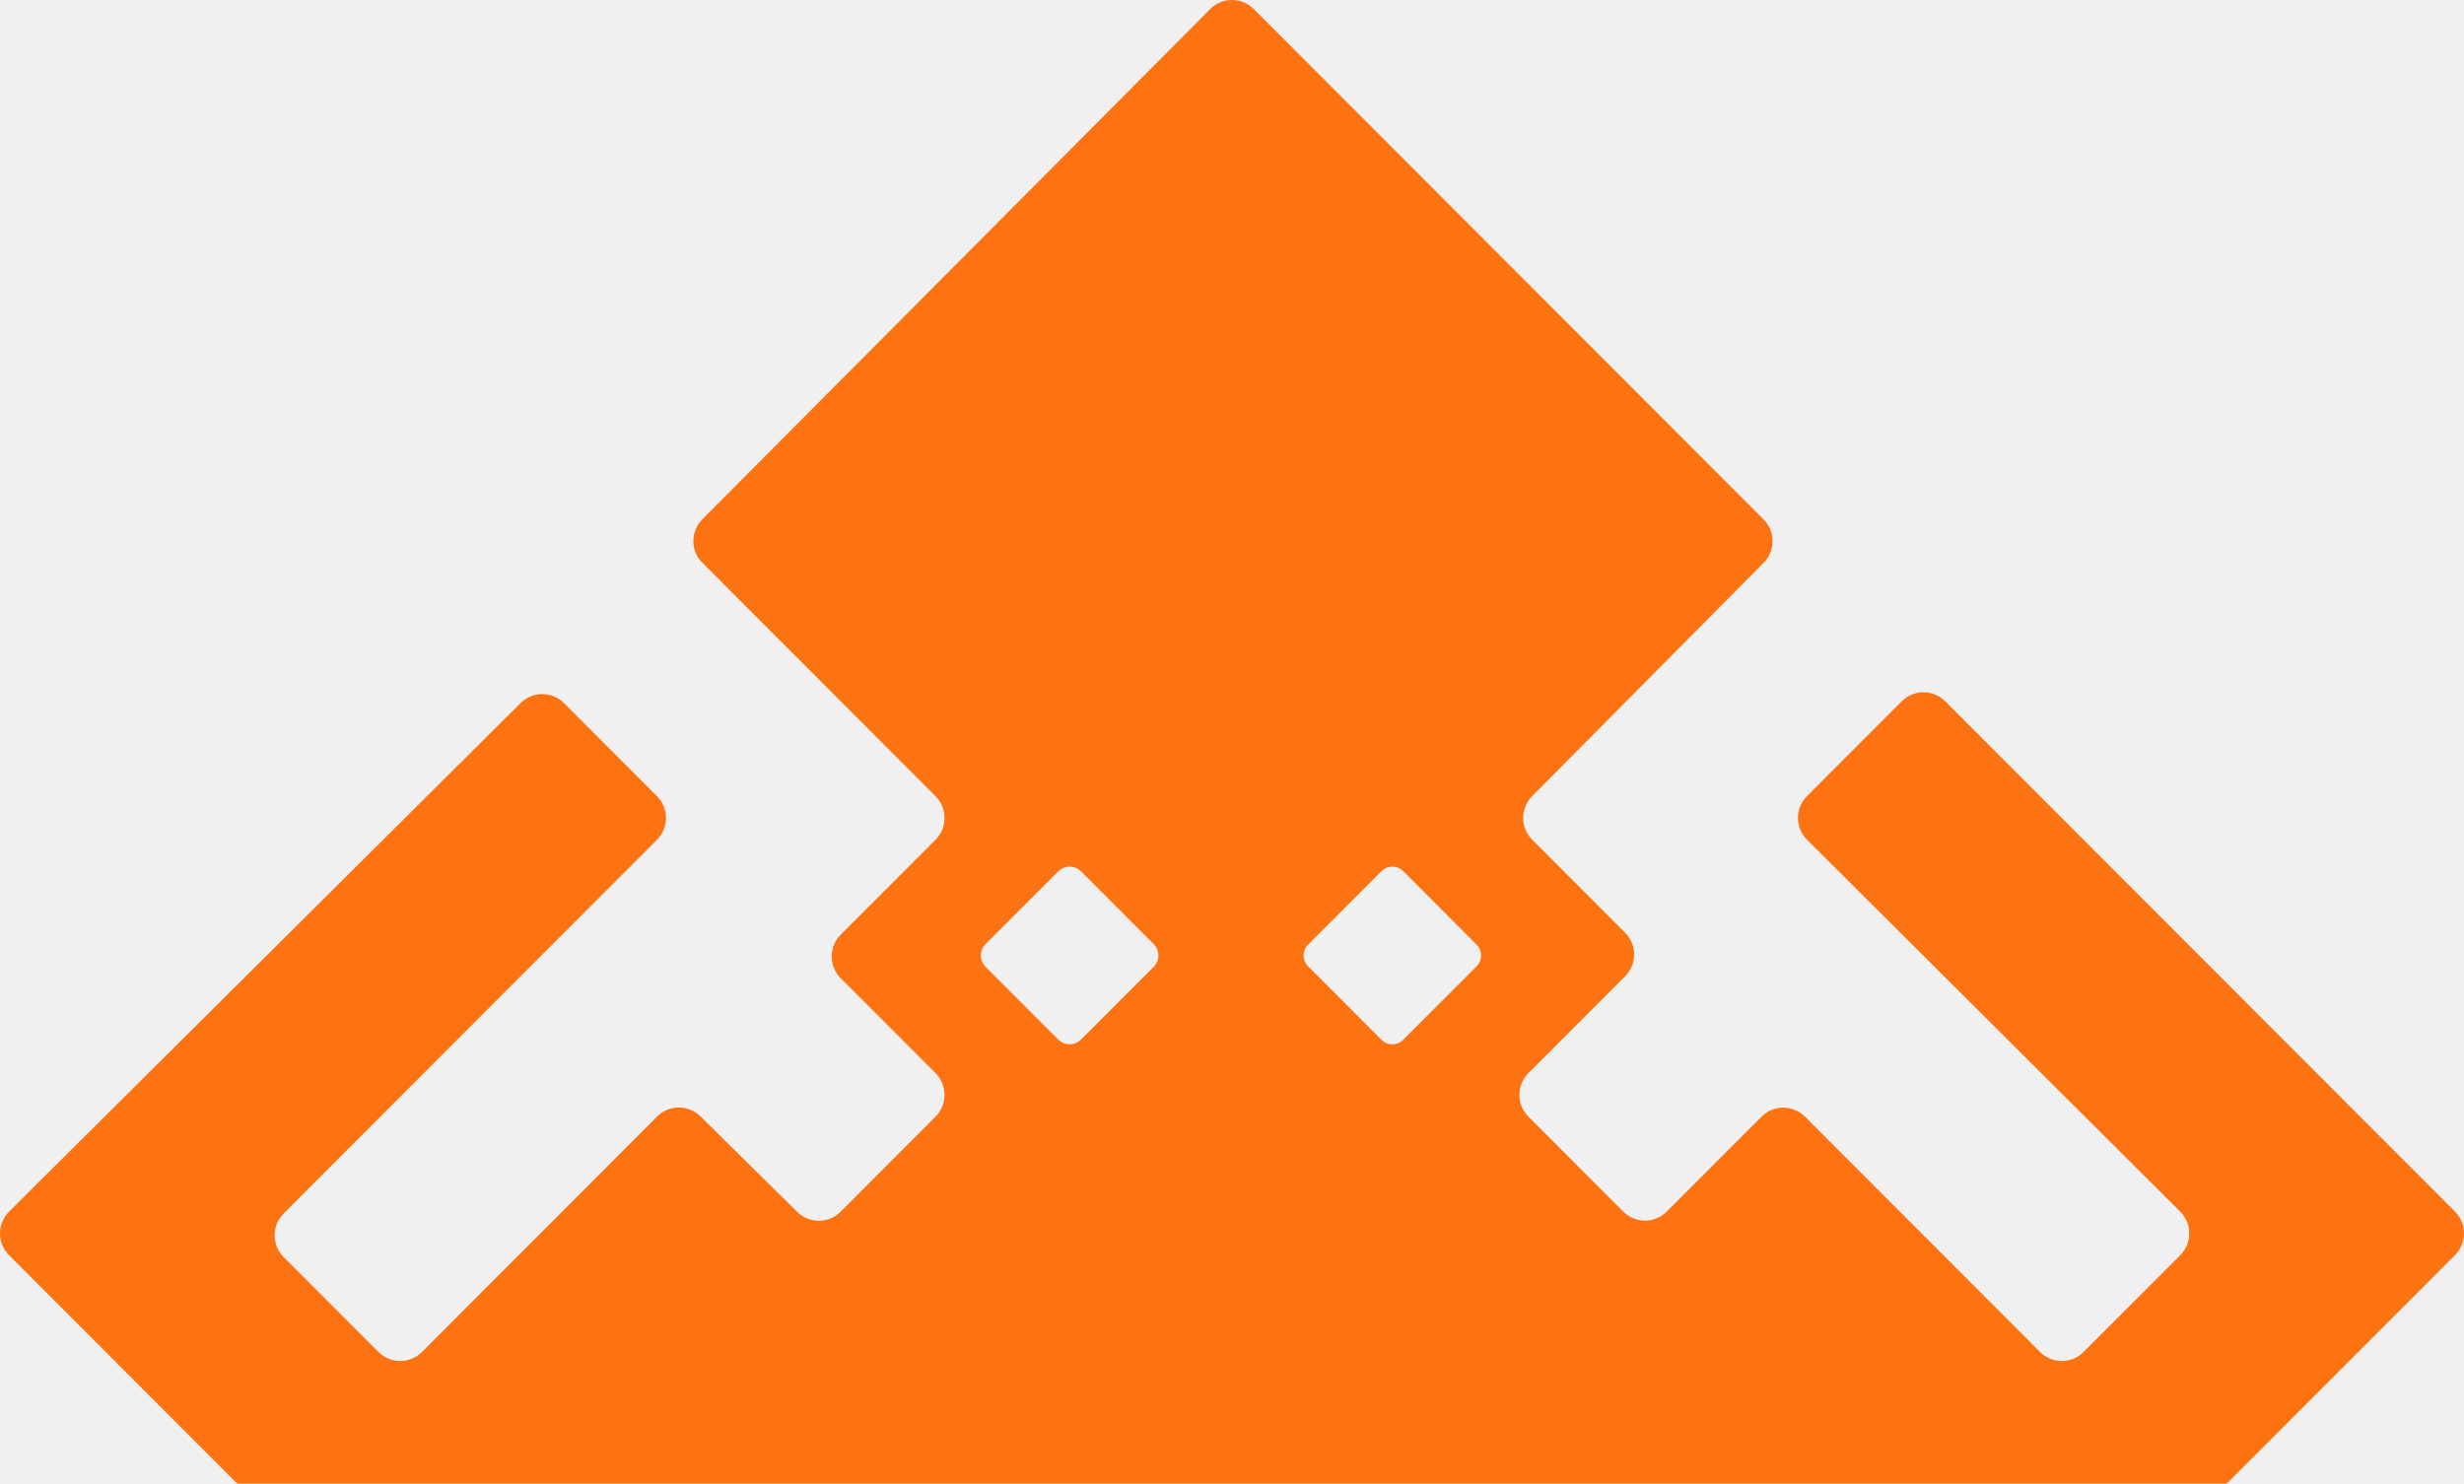
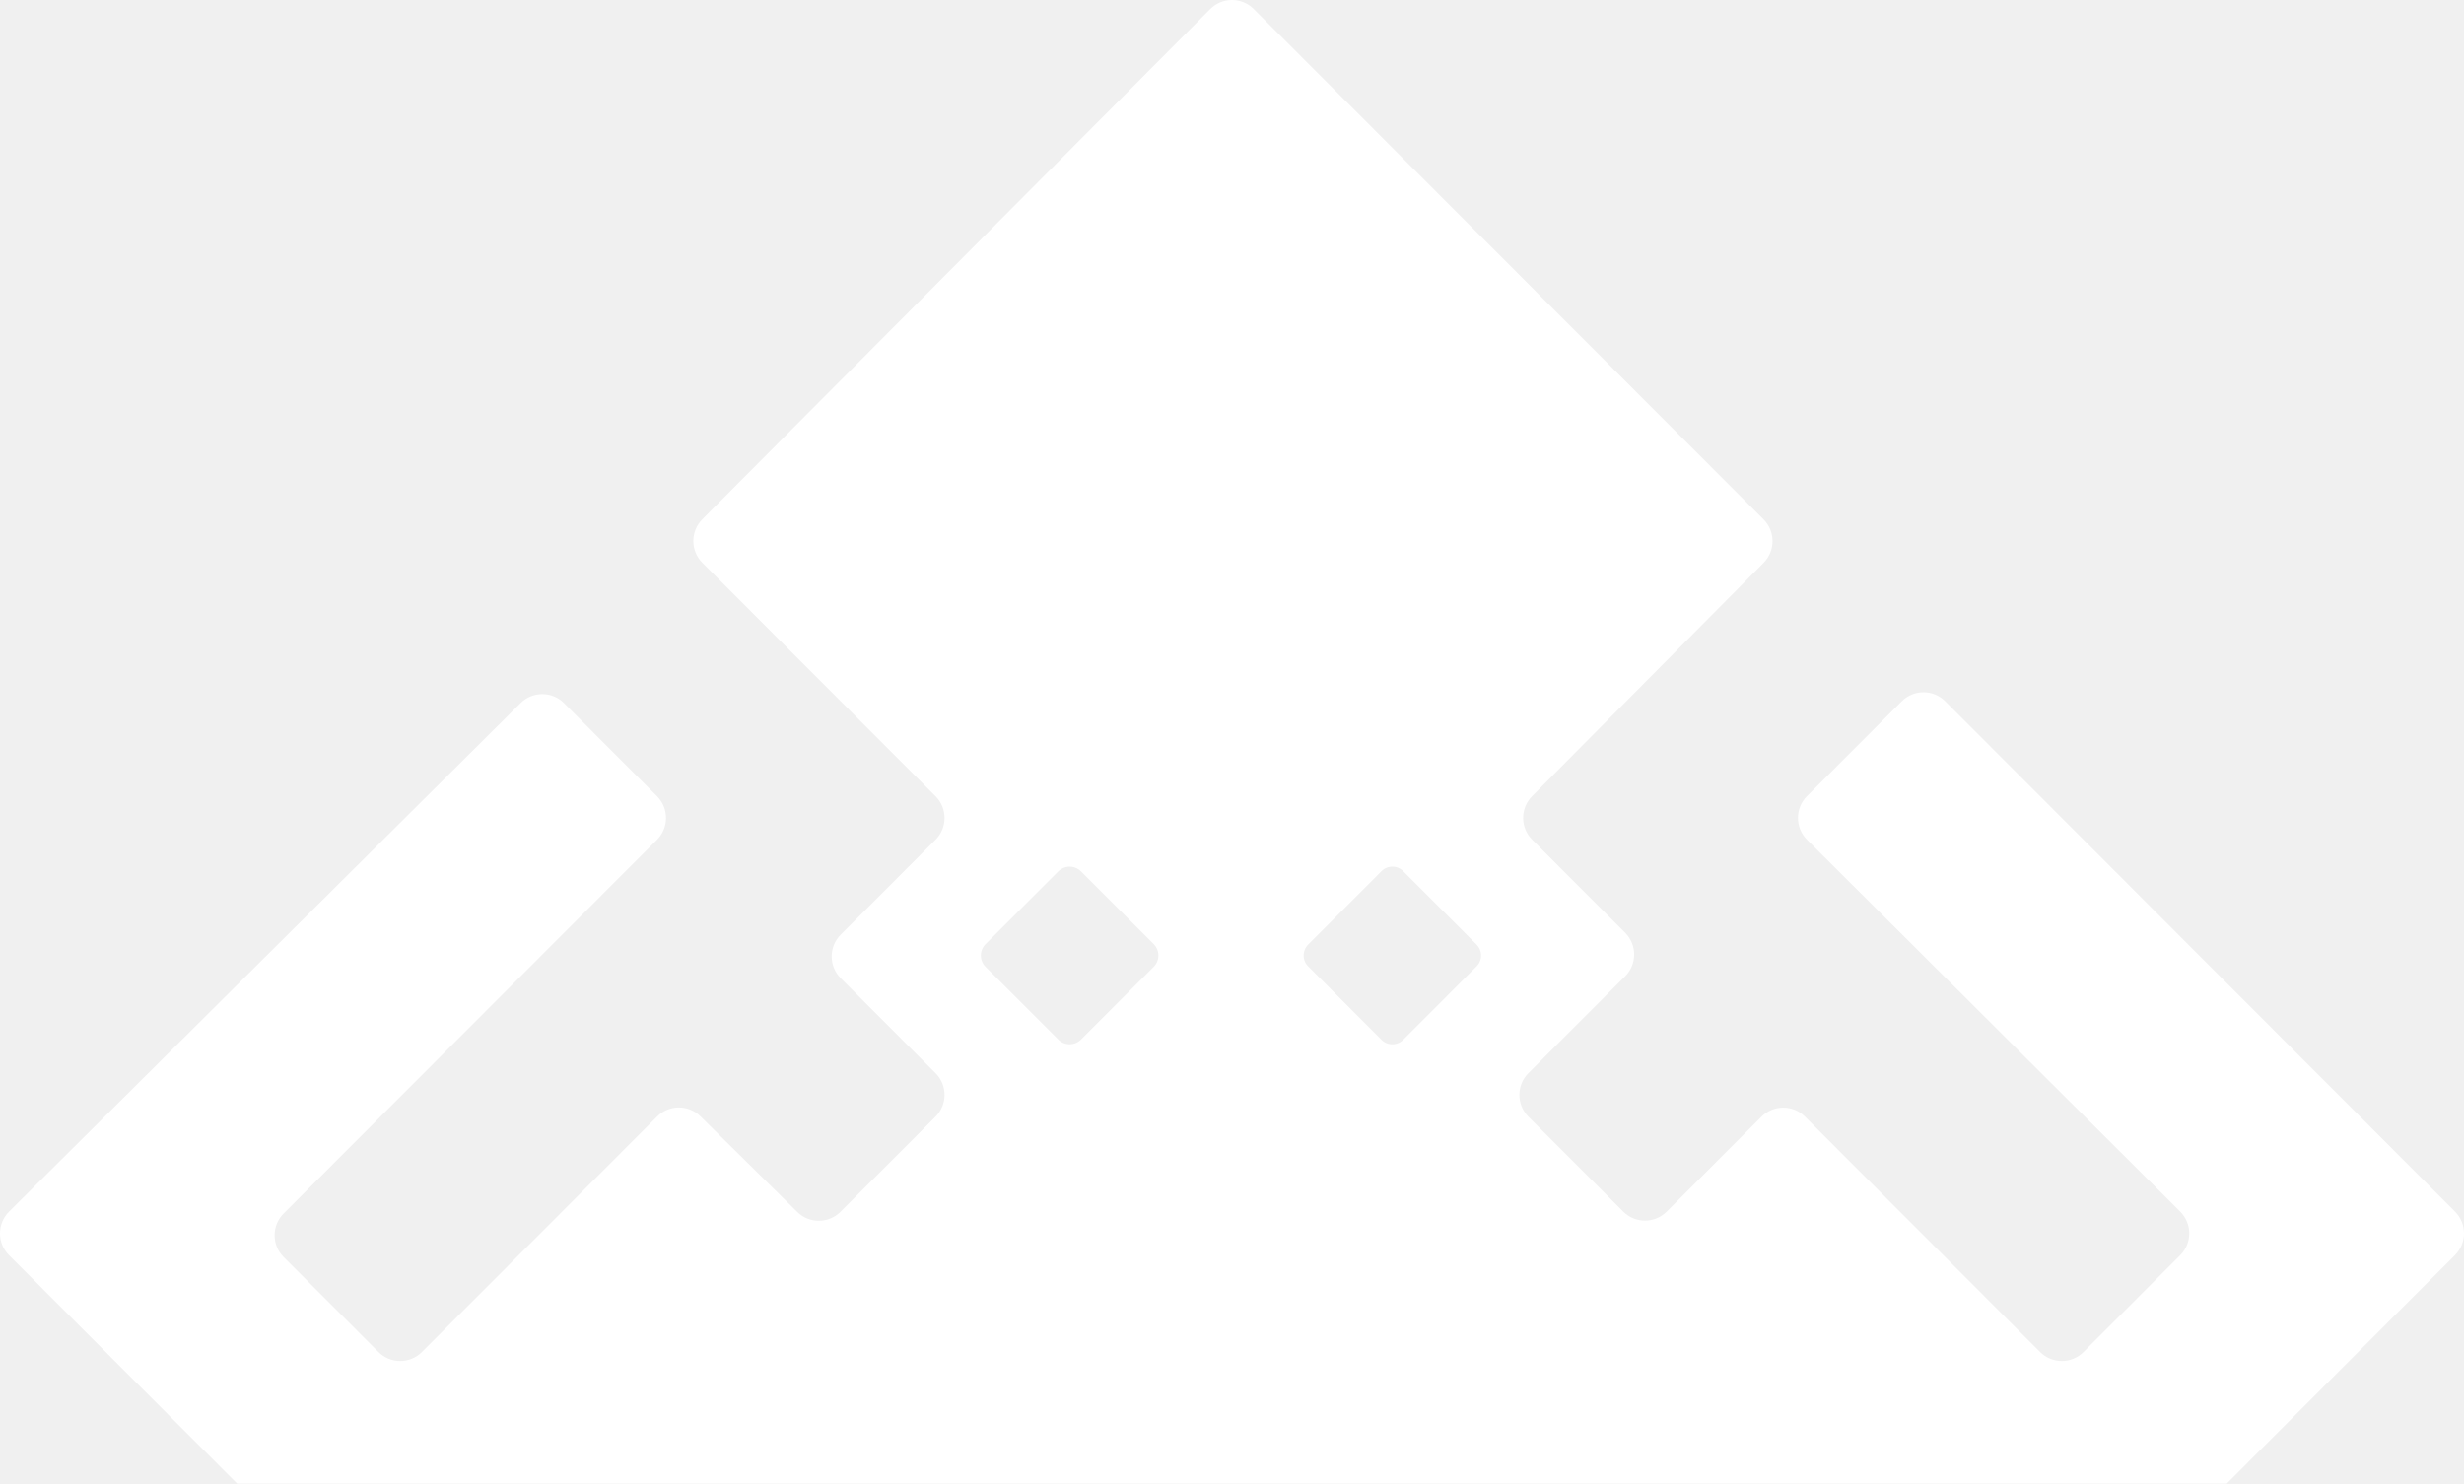
<svg xmlns="http://www.w3.org/2000/svg" width="1956" height="1178" viewBox="0 0 1956 1178" fill="none">
-   <path fill-rule="evenodd" clip-rule="evenodd" d="M977.979 8.84017e-06C984.229 -0.005 990.484 2.379 995.257 7.155L1399.95 412.382C1409.45 421.9 1409.48 437.322 1400.01 446.872L1216.21 632.195C1206.75 641.745 1206.77 657.167 1216.27 666.685L1290.1 740.604C1299.62 750.146 1299.62 765.613 1290.1 775.154L1213.29 852.067C1203.76 861.608 1203.76 877.076 1213.29 886.617L1288.58 962.001C1298.1 971.543 1313.55 971.542 1323.08 962.001L1398.36 886.617C1407.9 877.076 1423.34 877.076 1432.87 886.617L1619.47 1073.47C1629 1083.01 1644.45 1083.01 1653.98 1073.47L1730.75 996.594C1740.3 987.034 1740.28 971.543 1730.71 962.001L1434.47 666.744C1424.91 657.21 1424.89 641.712 1434.43 632.155L1509.68 556.809C1519.21 547.268 1534.66 547.268 1544.19 556.809L1948.85 961.999C1958.38 971.541 1958.38 987.014 1948.85 996.556L1767.64 1178H188.296L7.146 996.613C-2.405 987.053 -2.379 971.533 7.206 962L413.278 558.217C422.816 548.732 438.218 548.758 447.723 558.274L521.545 632.194C531.074 641.734 531.074 657.204 521.545 666.744L225.146 963.53C215.618 973.072 215.618 988.537 225.146 998.079L300.435 1073.47C309.964 1083.01 325.412 1083.01 334.94 1073.47L521.664 886.498C531.146 877.004 546.502 876.952 556.049 886.38L632.864 962.243C642.411 971.668 657.768 971.613 667.249 962.125L742.655 886.617C752.183 877.076 752.183 861.608 742.655 852.067L667.367 776.681C657.839 767.14 657.839 751.672 667.367 742.131L742.655 666.744C752.183 657.204 752.183 641.734 742.655 632.194L557.545 446.843C548.029 437.314 548.015 421.867 557.515 412.321L960.715 7.186C965.479 2.401 971.728 9.93578e-05 977.979 8.84017e-06ZM1105.3 688.12C1104.91 688.12 1104.51 688.138 1104.13 688.175C1103.74 688.212 1103.35 688.267 1102.97 688.343C1102.58 688.417 1102.2 688.51 1101.82 688.622C1101.45 688.734 1101.07 688.863 1100.71 689.013C1100.34 689.162 1099.98 689.329 1099.62 689.516C1099.27 689.702 1098.92 689.907 1098.58 690.131C1098.25 690.354 1097.92 690.598 1097.6 690.858C1097.28 691.119 1096.97 691.399 1096.67 691.697L1038.44 749.998C1038.15 750.296 1037.86 750.607 1037.6 750.927C1037.34 751.246 1037.1 751.576 1036.88 751.914C1036.66 752.253 1036.45 752.601 1036.27 752.955C1036.08 753.31 1035.91 753.673 1035.76 754.04C1035.62 754.408 1035.49 754.781 1035.38 755.158C1035.26 755.536 1035.17 755.918 1035.09 756.303C1035.02 756.688 1034.97 757.076 1034.93 757.465C1034.89 757.854 1034.87 758.245 1034.87 758.636C1034.87 759.026 1034.89 759.417 1034.93 759.807C1034.97 760.196 1035.02 760.584 1035.09 760.969C1035.17 761.353 1035.26 761.736 1035.38 762.113C1035.49 762.491 1035.62 762.865 1035.76 763.232C1035.91 763.6 1036.08 763.962 1036.27 764.316C1036.45 764.671 1036.66 765.019 1036.88 765.357C1037.1 765.696 1037.34 766.026 1037.6 766.346C1037.86 766.665 1038.15 766.975 1038.44 767.273L1096.67 825.576C1096.97 825.874 1097.28 826.154 1097.6 826.415C1097.92 826.676 1098.25 826.918 1098.58 827.142C1098.92 827.365 1099.27 827.57 1099.62 827.757C1099.98 827.943 1100.34 828.11 1100.71 828.26C1101.07 828.409 1101.45 828.538 1101.82 828.65C1102.2 828.762 1102.58 828.856 1102.97 828.93C1103.35 829.003 1103.74 829.061 1104.13 829.098C1104.51 829.135 1104.91 829.153 1105.3 829.153C1105.69 829.153 1106.08 829.135 1106.46 829.098C1106.85 829.061 1107.24 829.005 1107.63 828.93C1108.01 828.855 1108.39 828.761 1108.77 828.65C1109.15 828.538 1109.52 828.409 1109.89 828.26C1110.25 828.111 1110.61 827.943 1110.97 827.757C1111.32 827.57 1111.67 827.365 1112.01 827.142C1112.35 826.918 1112.67 826.676 1112.99 826.415C1113.31 826.154 1113.62 825.874 1113.92 825.576L1172.15 767.273C1172.45 766.976 1172.73 766.665 1172.99 766.346C1173.25 766.026 1173.49 765.696 1173.71 765.357C1173.94 765.019 1174.14 764.671 1174.33 764.316C1174.51 763.962 1174.68 763.6 1174.83 763.232C1174.97 762.865 1175.11 762.491 1175.22 762.113C1175.33 761.736 1175.42 761.353 1175.5 760.969C1175.57 760.584 1175.63 760.196 1175.66 759.807C1175.7 759.417 1175.72 759.026 1175.72 758.636C1175.72 758.245 1175.7 757.854 1175.66 757.465C1175.63 757.076 1175.57 756.688 1175.5 756.303C1175.42 755.918 1175.33 755.536 1175.22 755.158C1175.11 754.78 1174.98 754.408 1174.83 754.04C1174.68 753.673 1174.51 753.31 1174.33 752.955C1174.14 752.601 1173.94 752.253 1173.71 751.914C1173.49 751.576 1173.25 751.246 1172.99 750.927C1172.73 750.607 1172.45 750.296 1172.15 749.998L1113.92 691.697C1113.62 691.399 1113.31 691.119 1112.99 690.858C1112.67 690.598 1112.35 690.354 1112.01 690.131C1111.67 689.907 1111.32 689.702 1110.97 689.516C1110.61 689.329 1110.25 689.162 1109.89 689.013C1109.52 688.864 1109.15 688.735 1108.77 688.622C1108.39 688.511 1108.01 688.418 1107.63 688.343C1107.24 688.269 1106.85 688.212 1106.46 688.175C1106.08 688.138 1105.69 688.12 1105.3 688.12ZM849.113 688.138C845.85 688.138 842.588 689.388 840.088 691.89L782.396 749.608C777.396 754.611 777.396 762.667 782.396 767.67L840.088 825.391C845.088 830.394 853.139 830.394 858.14 825.391L915.829 767.67C920.83 762.667 920.83 754.611 915.829 749.608L858.14 691.89C855.64 689.388 852.376 688.138 849.113 688.138Z" fill="#FE7311" />
+   <path fill-rule="evenodd" clip-rule="evenodd" d="M977.979 8.84017e-06C984.229 -0.005 990.484 2.379 995.257 7.155L1399.95 412.382C1409.45 421.9 1409.48 437.322 1400.01 446.872L1216.21 632.195C1206.75 641.745 1206.77 657.167 1216.27 666.685L1290.1 740.604C1299.62 750.146 1299.62 765.613 1290.1 775.154L1213.29 852.067C1203.76 861.608 1203.76 877.076 1213.29 886.617L1288.58 962.001C1298.1 971.543 1313.55 971.542 1323.08 962.001L1398.36 886.617C1407.9 877.076 1423.34 877.076 1432.87 886.617L1619.47 1073.47C1629 1083.01 1644.45 1083.01 1653.98 1073.47L1730.75 996.594C1740.3 987.034 1740.28 971.543 1730.71 962.001L1434.47 666.744C1424.91 657.21 1424.89 641.712 1434.43 632.155L1509.68 556.809C1519.21 547.268 1534.66 547.268 1544.19 556.809L1948.85 961.999C1958.38 971.541 1958.38 987.014 1948.85 996.556L1767.64 1178H188.296L7.146 996.613C-2.405 987.053 -2.379 971.533 7.206 962L413.278 558.217C422.816 548.732 438.218 548.758 447.723 558.274L521.545 632.194C531.074 641.734 531.074 657.204 521.545 666.744L225.146 963.53C215.618 973.072 215.618 988.537 225.146 998.079L300.435 1073.47C309.964 1083.01 325.412 1083.01 334.94 1073.47L521.664 886.498C531.146 877.004 546.502 876.952 556.049 886.38L632.864 962.243C642.411 971.668 657.768 971.613 667.249 962.125L742.655 886.617C752.183 877.076 752.183 861.608 742.655 852.067L667.367 776.681C657.839 767.14 657.839 751.672 667.367 742.131L742.655 666.744C752.183 657.204 752.183 641.734 742.655 632.194L557.545 446.843C548.029 437.314 548.015 421.867 557.515 412.321L960.715 7.186C965.479 2.401 971.728 9.93578e-05 977.979 8.84017e-06ZM1105.3 688.12C1104.91 688.12 1104.51 688.138 1104.13 688.175C1103.74 688.212 1103.35 688.267 1102.97 688.343C1102.58 688.417 1102.2 688.51 1101.82 688.622C1101.45 688.734 1101.07 688.863 1100.71 689.013C1100.34 689.162 1099.98 689.329 1099.62 689.516C1099.27 689.702 1098.92 689.907 1098.58 690.131C1098.25 690.354 1097.92 690.598 1097.6 690.858C1097.28 691.119 1096.97 691.399 1096.67 691.697L1038.44 749.998C1038.15 750.296 1037.86 750.607 1037.6 750.927C1037.34 751.246 1037.1 751.576 1036.88 751.914C1036.66 752.253 1036.45 752.601 1036.27 752.955C1036.08 753.31 1035.91 753.673 1035.76 754.04C1035.62 754.408 1035.49 754.781 1035.38 755.158C1035.26 755.536 1035.17 755.918 1035.09 756.303C1035.02 756.688 1034.97 757.076 1034.93 757.465C1034.89 757.854 1034.87 758.245 1034.87 758.636C1034.87 759.026 1034.89 759.417 1034.93 759.807C1034.97 760.196 1035.02 760.584 1035.09 760.969C1035.17 761.353 1035.26 761.736 1035.38 762.113C1035.49 762.491 1035.62 762.865 1035.76 763.232C1035.91 763.6 1036.08 763.962 1036.27 764.316C1036.45 764.671 1036.66 765.019 1036.88 765.357C1037.1 765.696 1037.34 766.026 1037.6 766.346C1037.86 766.665 1038.15 766.975 1038.44 767.273L1096.67 825.576C1096.97 825.874 1097.28 826.154 1097.6 826.415C1097.92 826.676 1098.25 826.918 1098.58 827.142C1098.92 827.365 1099.27 827.57 1099.62 827.757C1099.98 827.943 1100.34 828.11 1100.71 828.26C1101.07 828.409 1101.45 828.538 1101.82 828.65C1102.2 828.762 1102.58 828.856 1102.97 828.93C1103.35 829.003 1103.74 829.061 1104.13 829.098C1104.51 829.135 1104.91 829.153 1105.3 829.153C1105.69 829.153 1106.08 829.135 1106.46 829.098C1106.85 829.061 1107.24 829.005 1107.63 828.93C1108.01 828.855 1108.39 828.761 1108.77 828.65C1109.15 828.538 1109.52 828.409 1109.89 828.26C1110.25 828.111 1110.61 827.943 1110.97 827.757C1111.32 827.57 1111.67 827.365 1112.01 827.142C1112.35 826.918 1112.67 826.676 1112.99 826.415C1113.31 826.154 1113.62 825.874 1113.92 825.576L1172.15 767.273C1172.45 766.976 1172.73 766.665 1172.99 766.346C1173.25 766.026 1173.49 765.696 1173.71 765.357C1173.94 765.019 1174.14 764.671 1174.33 764.316C1174.51 763.962 1174.68 763.6 1174.83 763.232C1174.97 762.865 1175.11 762.491 1175.22 762.113C1175.33 761.736 1175.42 761.353 1175.5 760.969C1175.57 760.584 1175.63 760.196 1175.66 759.807C1175.7 759.417 1175.72 759.026 1175.72 758.636C1175.72 758.245 1175.7 757.854 1175.66 757.465C1175.63 757.076 1175.57 756.688 1175.5 756.303C1175.42 755.918 1175.33 755.536 1175.22 755.158C1175.11 754.78 1174.98 754.408 1174.83 754.04C1174.68 753.673 1174.51 753.31 1174.33 752.955C1174.14 752.601 1173.94 752.253 1173.71 751.914C1173.49 751.576 1173.25 751.246 1172.99 750.927C1172.73 750.607 1172.45 750.296 1172.15 749.998L1113.92 691.697C1113.62 691.399 1113.31 691.119 1112.99 690.858C1112.67 690.598 1112.35 690.354 1112.01 690.131C1111.67 689.907 1111.32 689.702 1110.97 689.516C1110.61 689.329 1110.25 689.162 1109.89 689.013C1109.52 688.864 1109.15 688.735 1108.77 688.622C1108.39 688.511 1108.01 688.418 1107.63 688.343C1107.24 688.269 1106.85 688.212 1106.46 688.175C1106.08 688.138 1105.69 688.12 1105.3 688.12ZM849.113 688.138C845.85 688.138 842.588 689.388 840.088 691.89L782.396 749.608C777.396 754.611 777.396 762.667 782.396 767.67L840.088 825.391C845.088 830.394 853.139 830.394 858.14 825.391L915.829 767.67C920.83 762.667 920.83 754.611 915.829 749.608L858.14 691.89C855.64 689.388 852.376 688.138 849.113 688.138Z" fill="#FFFFFF" />
</svg>
